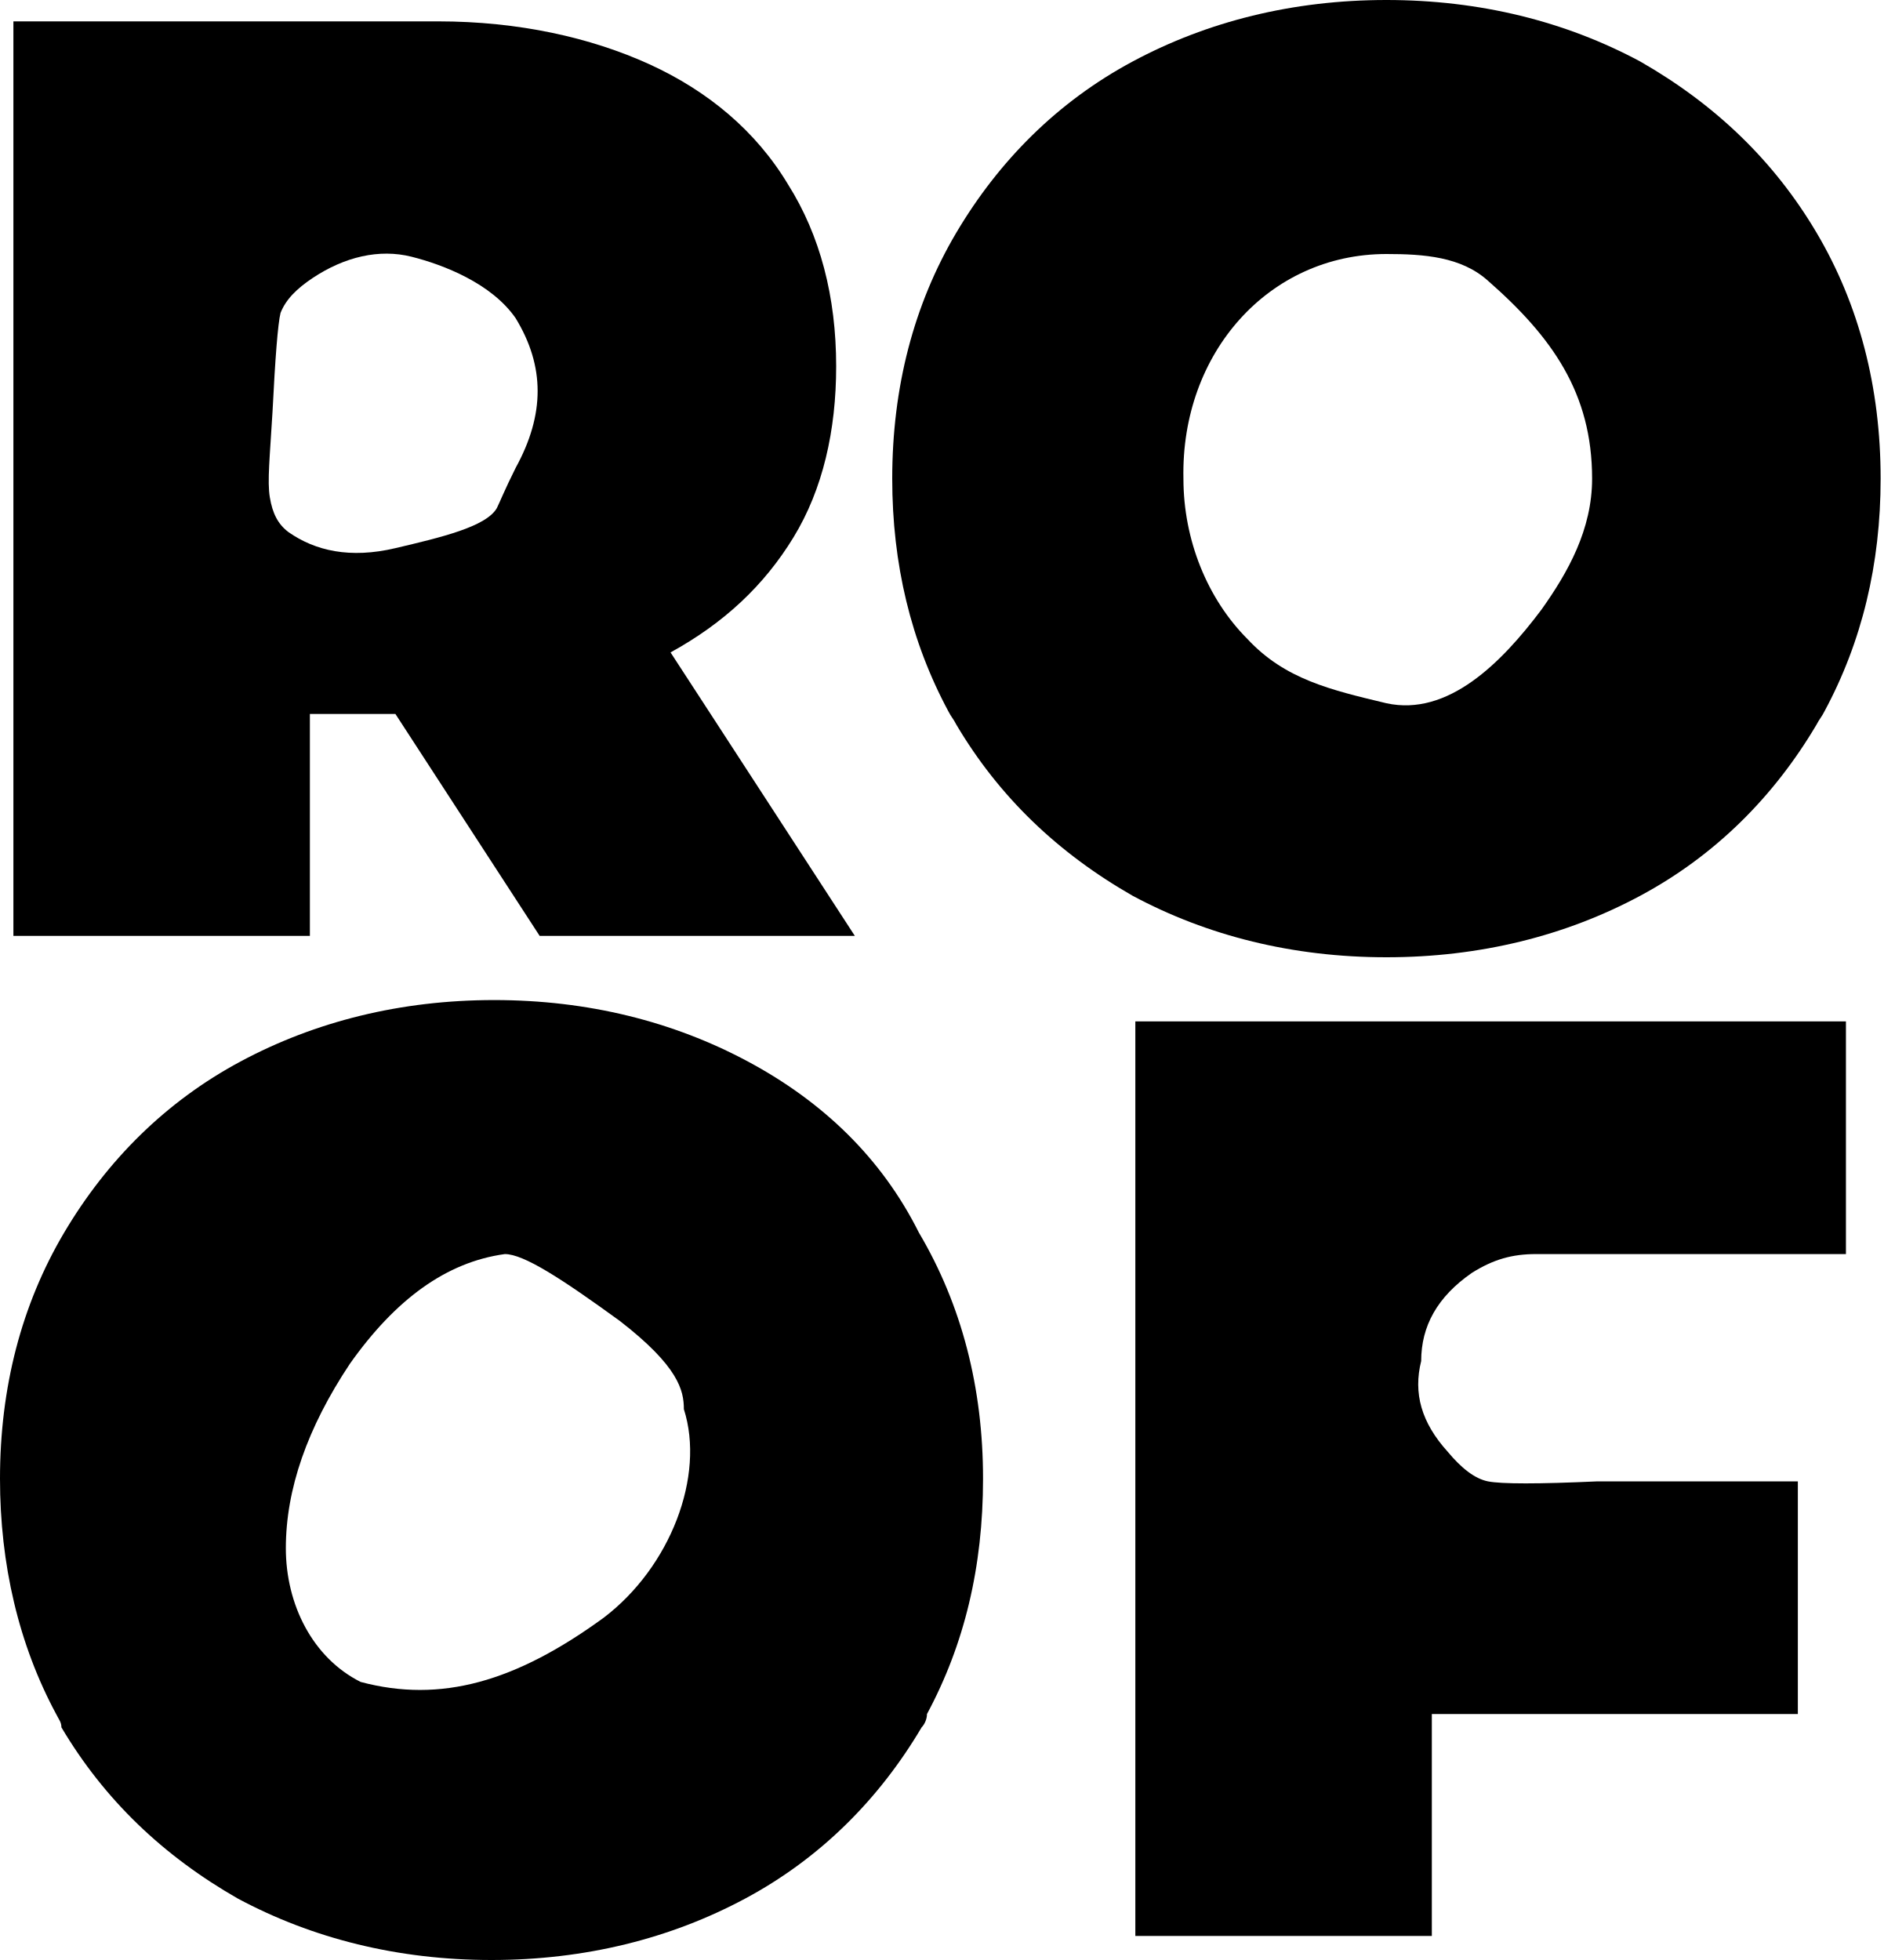
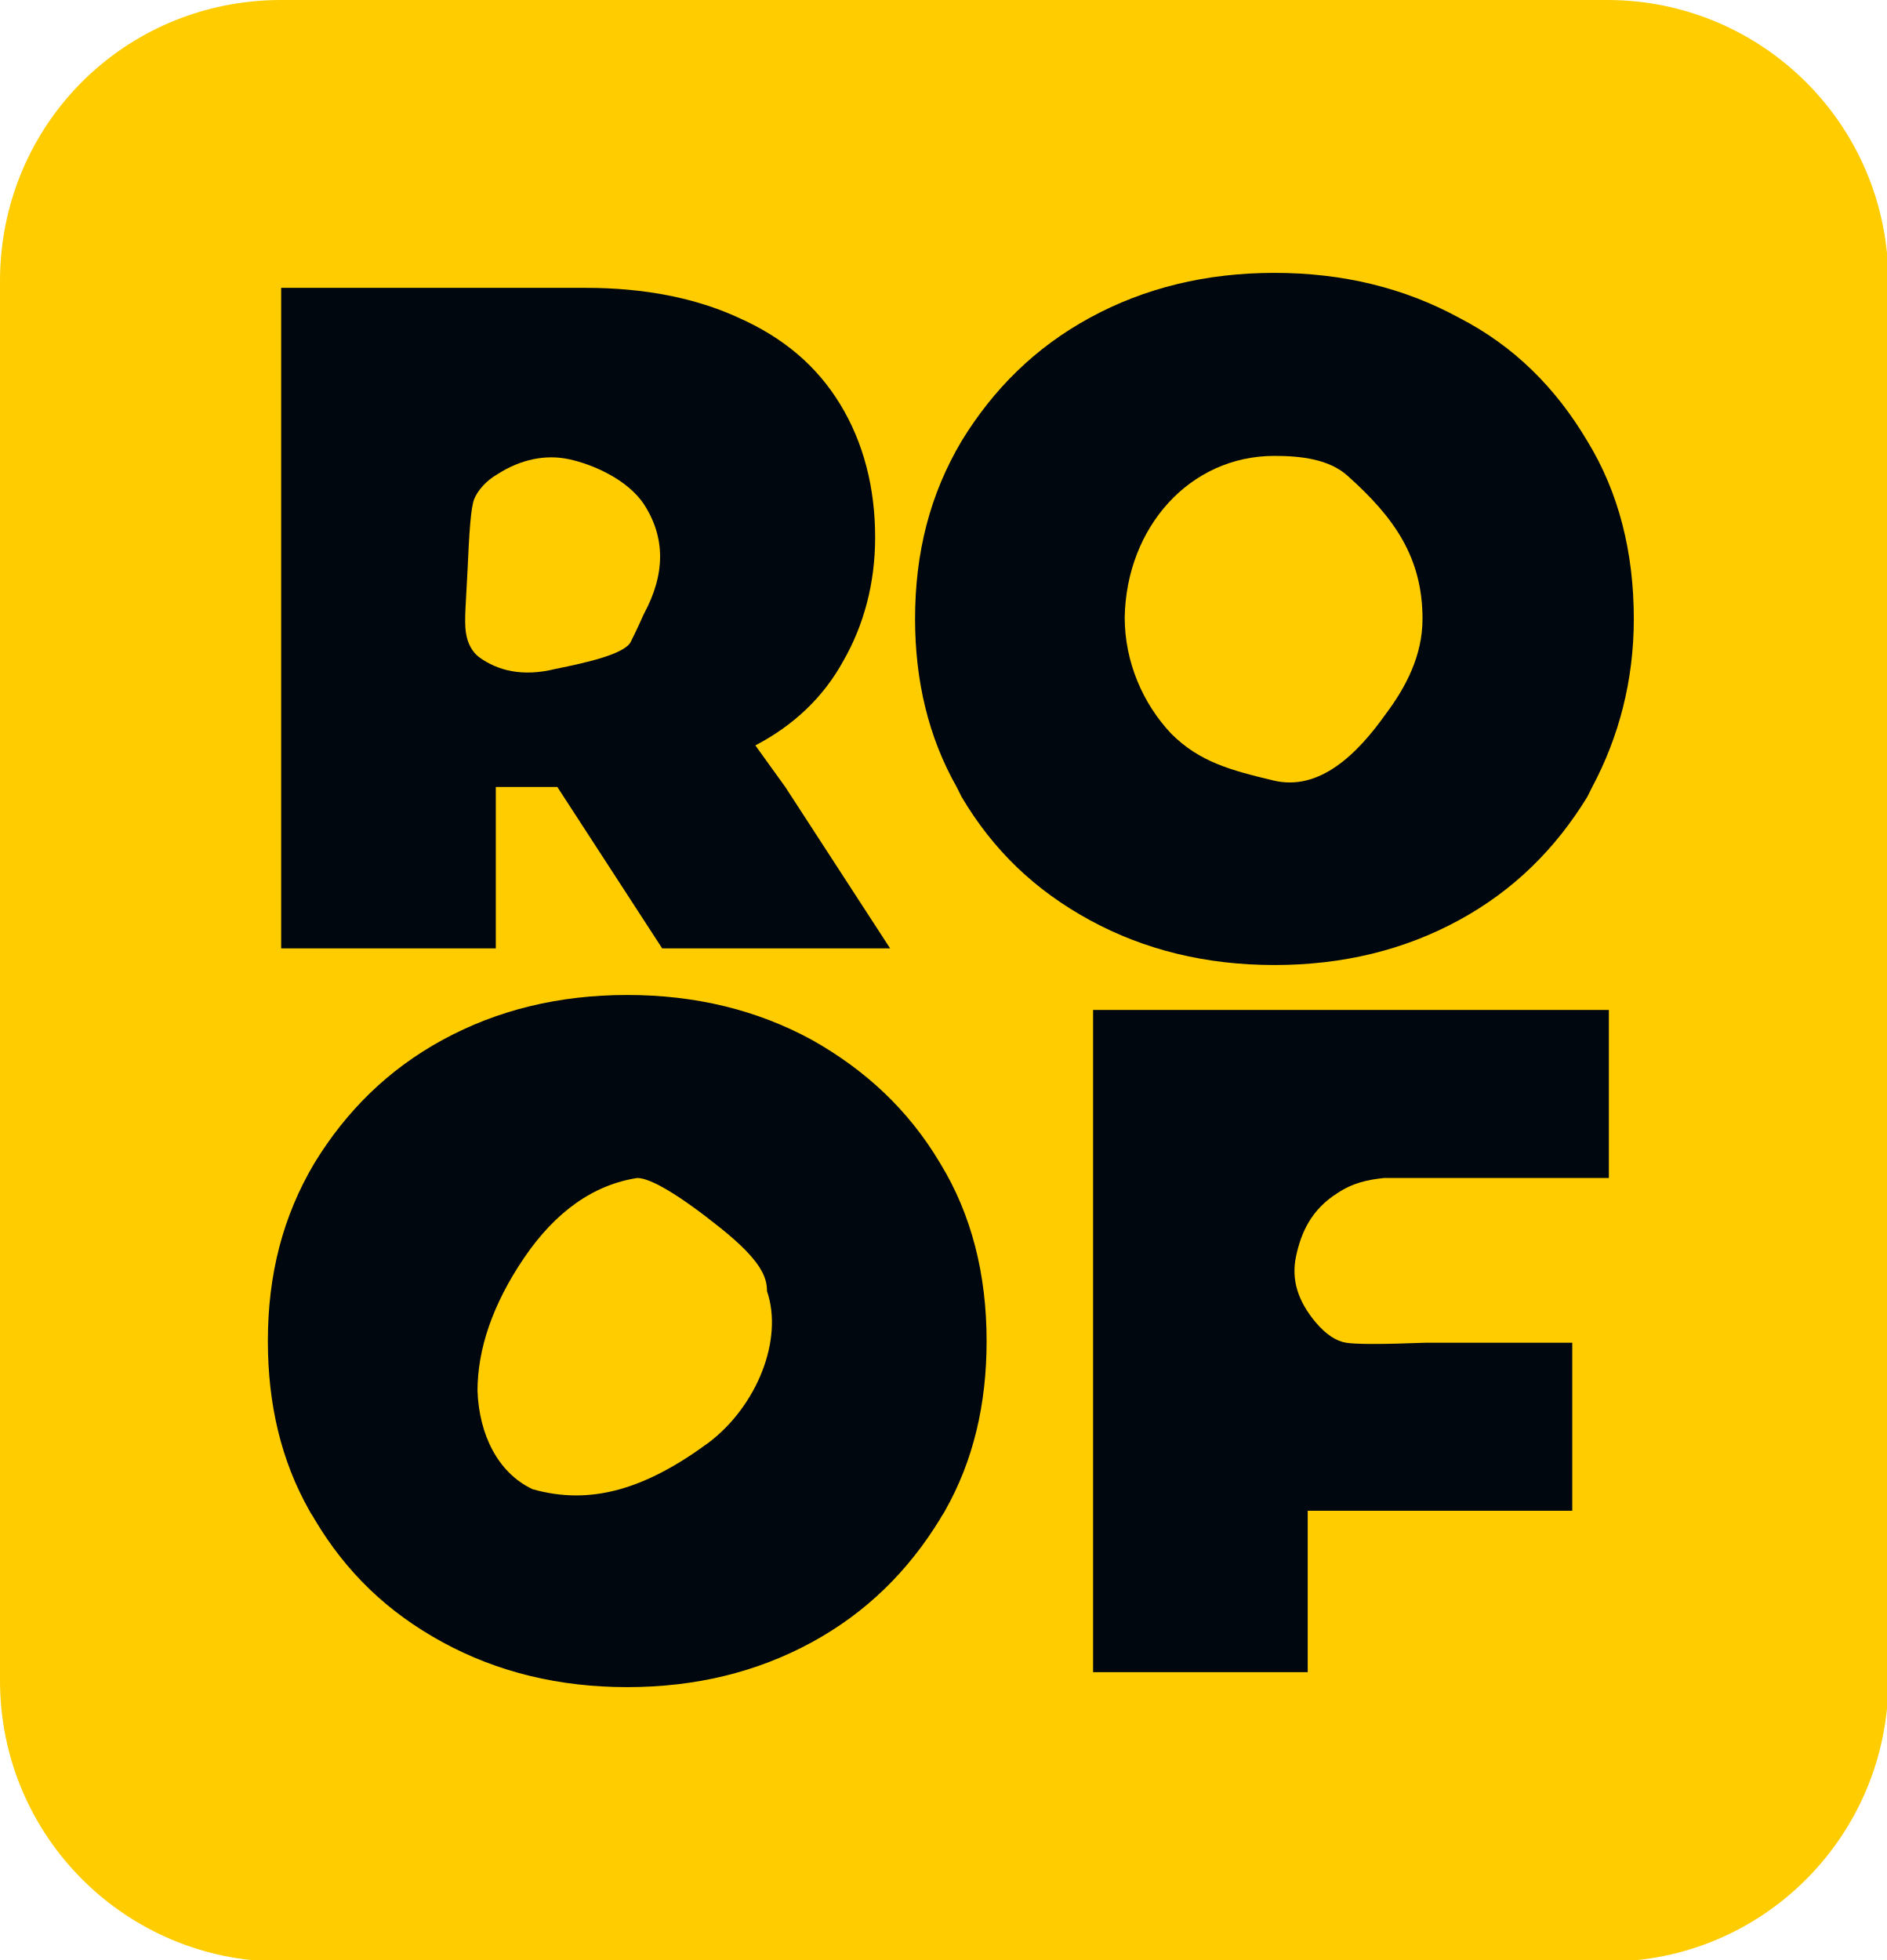
- <svg xmlns="http://www.w3.org/2000/svg" width="29" height="30" viewBox="0 0 29 30" fill="none">
-   <path d="M10.263 9.986C11.081 9.536 11.694 8.963 12.144 8.226C12.594 7.49 12.798 6.589 12.798 5.607C12.798 4.543 12.553 3.602 12.062 2.824C11.571 2.005 10.835 1.392 9.936 0.982C9.037 0.573 7.933 0.327 6.706 0.327H0.205V10.928V14.325H4.743V10.928H6.052L8.26 14.325H13.084L10.876 10.928L10.263 9.986ZM6.052 8.39C5.357 8.554 4.825 8.431 4.416 8.145C4.253 8.022 4.171 7.858 4.13 7.613C4.089 7.367 4.13 6.999 4.171 6.303C4.212 5.484 4.253 4.952 4.294 4.789C4.375 4.584 4.539 4.42 4.784 4.256C5.275 3.929 5.806 3.806 6.297 3.929C6.788 4.052 7.524 4.338 7.892 4.87C8.341 5.607 8.341 6.344 7.892 7.162C7.728 7.49 7.646 7.694 7.605 7.776C7.442 8.063 6.747 8.226 6.052 8.39Z" fill="black" />
-   <path d="M25.104 0.941C23.96 0.327 22.651 0 21.22 0C19.789 0 18.481 0.327 17.336 0.941C16.191 1.555 15.292 2.456 14.637 3.561C13.983 4.666 13.656 5.935 13.656 7.326C13.656 8.636 13.943 9.823 14.515 10.887C14.556 10.969 14.597 11.01 14.637 11.091C15.292 12.197 16.191 13.056 17.336 13.711C18.481 14.325 19.789 14.652 21.22 14.652C22.651 14.652 23.96 14.325 25.104 13.711C26.249 13.097 27.149 12.197 27.803 11.091C27.844 11.01 27.885 10.969 27.925 10.887C28.498 9.823 28.784 8.636 28.784 7.326C28.784 5.935 28.457 4.666 27.803 3.561C27.149 2.456 26.249 1.596 25.104 0.941ZM21.22 3.888C21.793 3.888 22.365 3.929 22.774 4.297C23.755 5.157 24.368 6.016 24.368 7.326C24.368 8.104 24 8.759 23.592 9.332C22.978 10.15 22.161 10.969 21.22 10.764C20.362 10.559 19.666 10.396 19.094 9.782C18.481 9.168 18.113 8.267 18.113 7.326C18.072 5.402 19.421 3.888 21.22 3.888Z" fill="black" />
-   <path d="M11.448 16.248C10.303 15.634 8.995 15.307 7.564 15.307C6.133 15.307 4.825 15.634 3.68 16.248C2.535 16.862 1.635 17.763 0.981 18.868C0.327 19.973 0 21.241 0 22.633C0 23.943 0.286 25.171 0.859 26.235C0.899 26.317 0.94 26.358 0.94 26.439C1.595 27.544 2.494 28.404 3.639 29.059C4.784 29.673 6.092 30 7.523 30C8.954 30 10.262 29.673 11.407 29.059C12.552 28.445 13.452 27.544 14.106 26.439C14.147 26.398 14.188 26.317 14.188 26.235C14.76 25.171 15.046 23.984 15.046 22.633C15.046 21.241 14.719 19.973 14.065 18.868C13.492 17.722 12.593 16.862 11.448 16.248ZM5.356 20.873C6.051 19.891 6.828 19.318 7.727 19.195C8.014 19.195 8.586 19.564 9.486 20.218C10.385 20.914 10.467 21.282 10.467 21.569C10.794 22.592 10.262 23.984 9.24 24.761C7.891 25.744 6.746 26.071 5.52 25.744C4.784 25.375 4.375 24.557 4.375 23.697C4.375 22.797 4.702 21.855 5.356 20.873Z" fill="black" />
-   <path d="M22.529 19.482C22.856 19.277 23.142 19.195 23.51 19.195C23.551 19.195 23.592 19.195 23.633 19.195H24.082H28.253V15.634H17.377V26.235V29.632H21.915V26.235H27.517V22.674C27.517 22.674 25.023 22.674 24.45 22.674C23.551 22.715 22.978 22.715 22.774 22.674C22.57 22.633 22.365 22.469 22.161 22.224C21.752 21.773 21.629 21.323 21.752 20.832C21.752 20.3 21.997 19.85 22.529 19.482Z" fill="black" />
+ <svg xmlns="http://www.w3.org/2000/svg" version="1.1" id="_Шар_2" x="0px" y="0px" viewBox="0 0 113.4 117.8" style="enable-background:new 0 0 113.4 117.8;" xml:space="preserve">
+   <style type="text/css">
+ 	.st0{fill:#FFCC00;}
+ 	.st1{fill:#00070E;}
+ </style>
+   <g id="Layer_1">
+     <g>
+       <path class="st0" d="M16.9,0h79.7c9.3,0,16.9,7.5,16.9,16.9V101c0,9.3-7.5,16.9-16.9,16.9H16.9C7.6,117.9,0,110.4,0,101V16.9    C0,7.5,7.5,0,16.9,0z" />
+       <g>
+         <g>
+           <path class="st1" d="M45.4,44.8c2.3-1.2,4.1-2.9,5.3-5.1c1.2-2.1,1.9-4.6,1.9-7.4c0-3-0.7-5.7-2.1-8s-3.4-4-6.1-5.2      c-2.6-1.2-5.7-1.8-9.2-1.8H16.9V57h12.9v-9.7h3.7l6.3,9.7h13.7l-6.3-9.7L45.4,44.8L45.4,44.8z M33.4,40.2      c-2,0.5-3.5,0.1-4.6-0.7c-0.4-0.3-0.7-0.8-0.8-1.5c-0.1-0.7,0-1.7,0.1-3.7c0.1-2.3,0.2-3.8,0.4-4.3c0.2-0.5,0.7-1.1,1.4-1.5      c1.4-0.9,2.9-1.2,4.3-0.9c1.4,0.3,3.5,1.2,4.5,2.7c1.3,2,1.3,4.2,0,6.6c-0.4,0.9-0.7,1.5-0.8,1.7C37.5,39.3,35.4,39.8,33.4,40.2      L33.4,40.2z" />
+           <path class="st1" d="M87.7,19.1c-3.3-1.8-7-2.7-11.1-2.7s-7.8,0.9-11.1,2.7c-3.3,1.8-5.8,4.3-7.7,7.4c-1.9,3.2-2.8,6.7-2.8,10.7      c0,3.7,0.8,7.1,2.5,10.1c0.1,0.2,0.2,0.4,0.3,0.6c1.9,3.2,4.4,5.6,7.7,7.4c3.3,1.8,7,2.7,11.1,2.7s7.8-0.9,11.1-2.7      c3.3-1.8,5.8-4.3,7.7-7.4c0.1-0.2,0.2-0.4,0.3-0.6c1.6-3,2.5-6.4,2.5-10.1c0-4-0.9-7.6-2.8-10.7C93.5,23.3,91,20.8,87.7,19.1z       M76.6,27.4c1.6,0,3.3,0.2,4.4,1.2c2.8,2.5,4.5,4.9,4.5,8.6c0,2.2-1,4.1-2.2,5.7c-1.7,2.4-4,4.7-6.8,4c-2.5-0.6-4.4-1.1-6.1-2.8      c-1.7-1.8-2.8-4.3-2.8-7C67.7,31.7,71.5,27.4,76.6,27.4L76.6,27.4z" />
+           <path class="st1" d="M48.8,62.5c-3.3-1.8-7-2.7-11.1-2.7s-7.8,0.9-11.1,2.7c-3.3,1.8-5.8,4.3-7.7,7.4c-1.9,3.2-2.8,6.7-2.8,10.7      c0,3.8,0.8,7.2,2.5,10.2c0.1,0.2,0.2,0.3,0.3,0.5c1.9,3.2,4.4,5.6,7.7,7.4s7,2.7,11.1,2.7s7.8-0.9,11.1-2.7      c3.3-1.8,5.8-4.3,7.7-7.4c0.1-0.2,0.2-0.3,0.3-0.5c1.7-3,2.5-6.4,2.5-10.2c0-4-0.9-7.6-2.8-10.7C54.6,66.7,52,64.3,48.8,62.5      L48.8,62.5z M31.5,75.6c1.9-2.8,4.2-4.4,6.8-4.8c0.8,0,2.5,1,5,3s2.8,3,2.8,3.8c1,2.9-0.6,6.9-3.5,9.1      c-3.8,2.8-7.1,3.8-10.6,2.8c-2.1-1-3.2-3.3-3.3-5.9C28.7,81.1,29.6,78.4,31.5,75.6z" />
+           <path class="st1" d="M80.4,71.7c0.9-0.6,1.8-0.8,2.8-0.9c0.1,0,0.3,0,0.4,0h13.1V60.7h-31v39.8h12.9v-9.7h15.9V80.7      c0,0-7.1,0-8.8,0c-2.6,0.1-4.2,0.1-4.8,0c-0.6-0.1-1.2-0.5-1.8-1.2c-1.1-1.3-1.5-2.6-1.2-4S78.8,72.7,80.4,71.7L80.4,71.7z" />
+         </g>
+       </g>
+     </g>
+   </g>
</svg>
